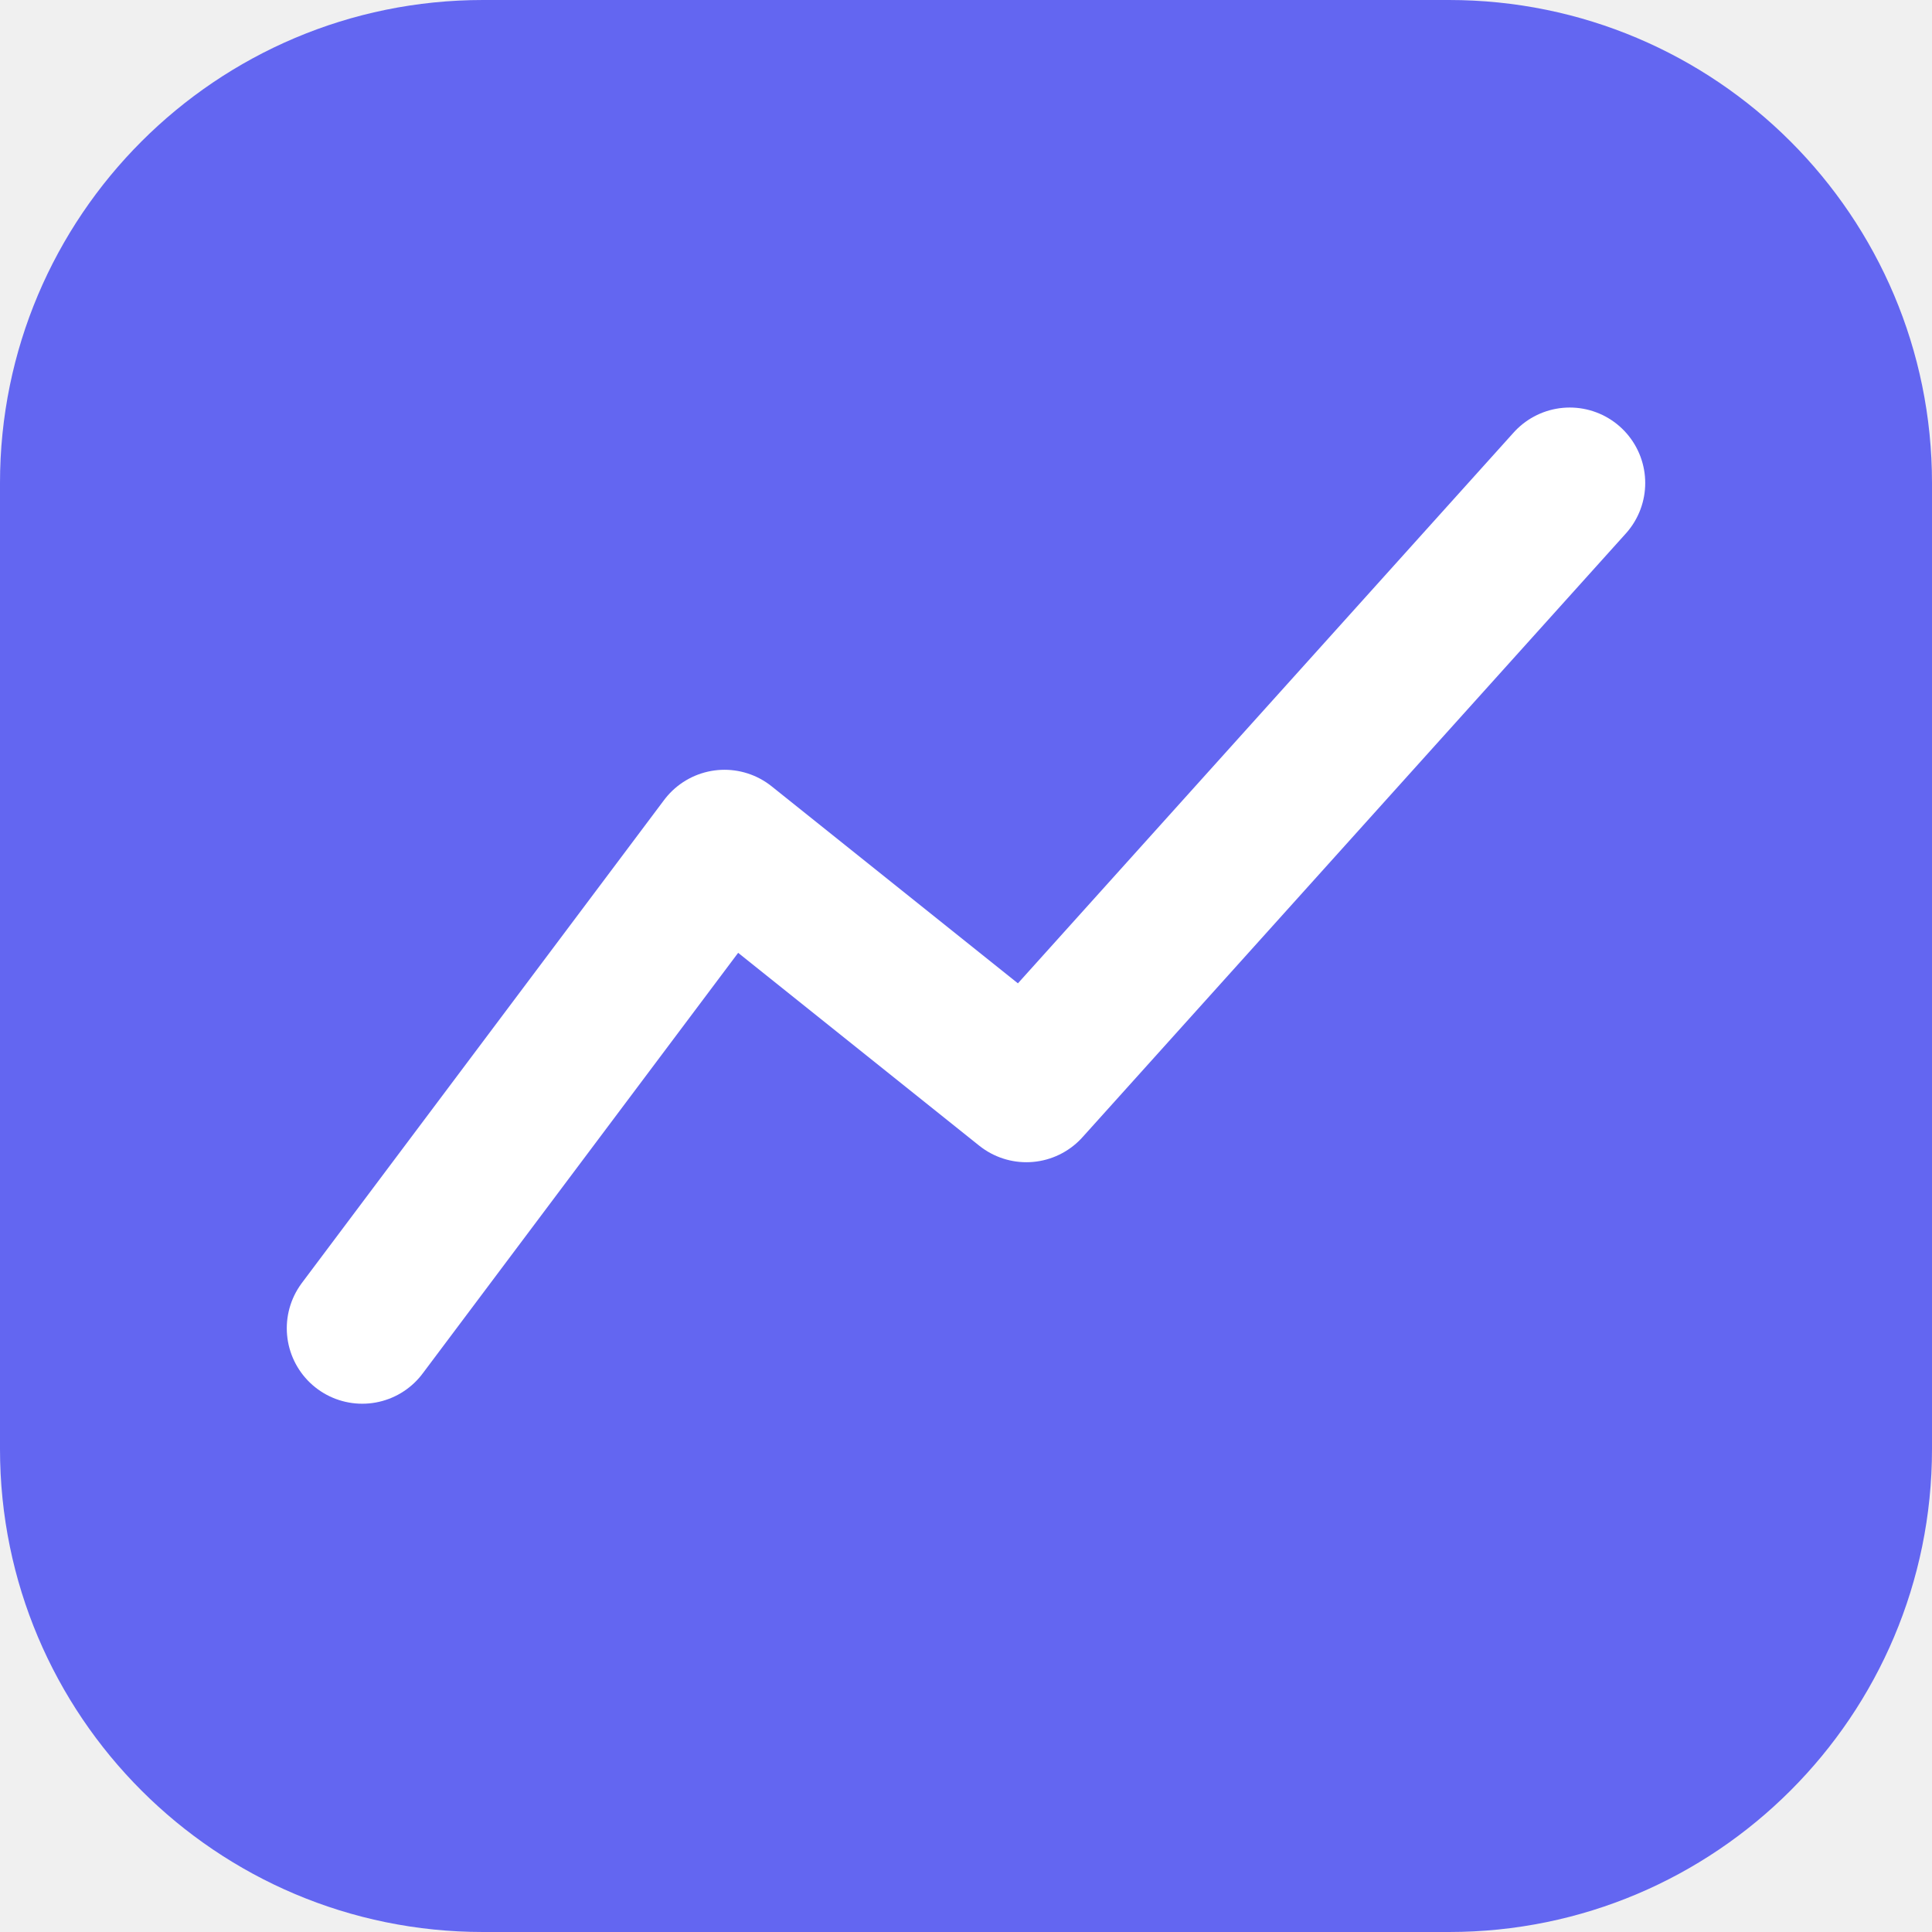
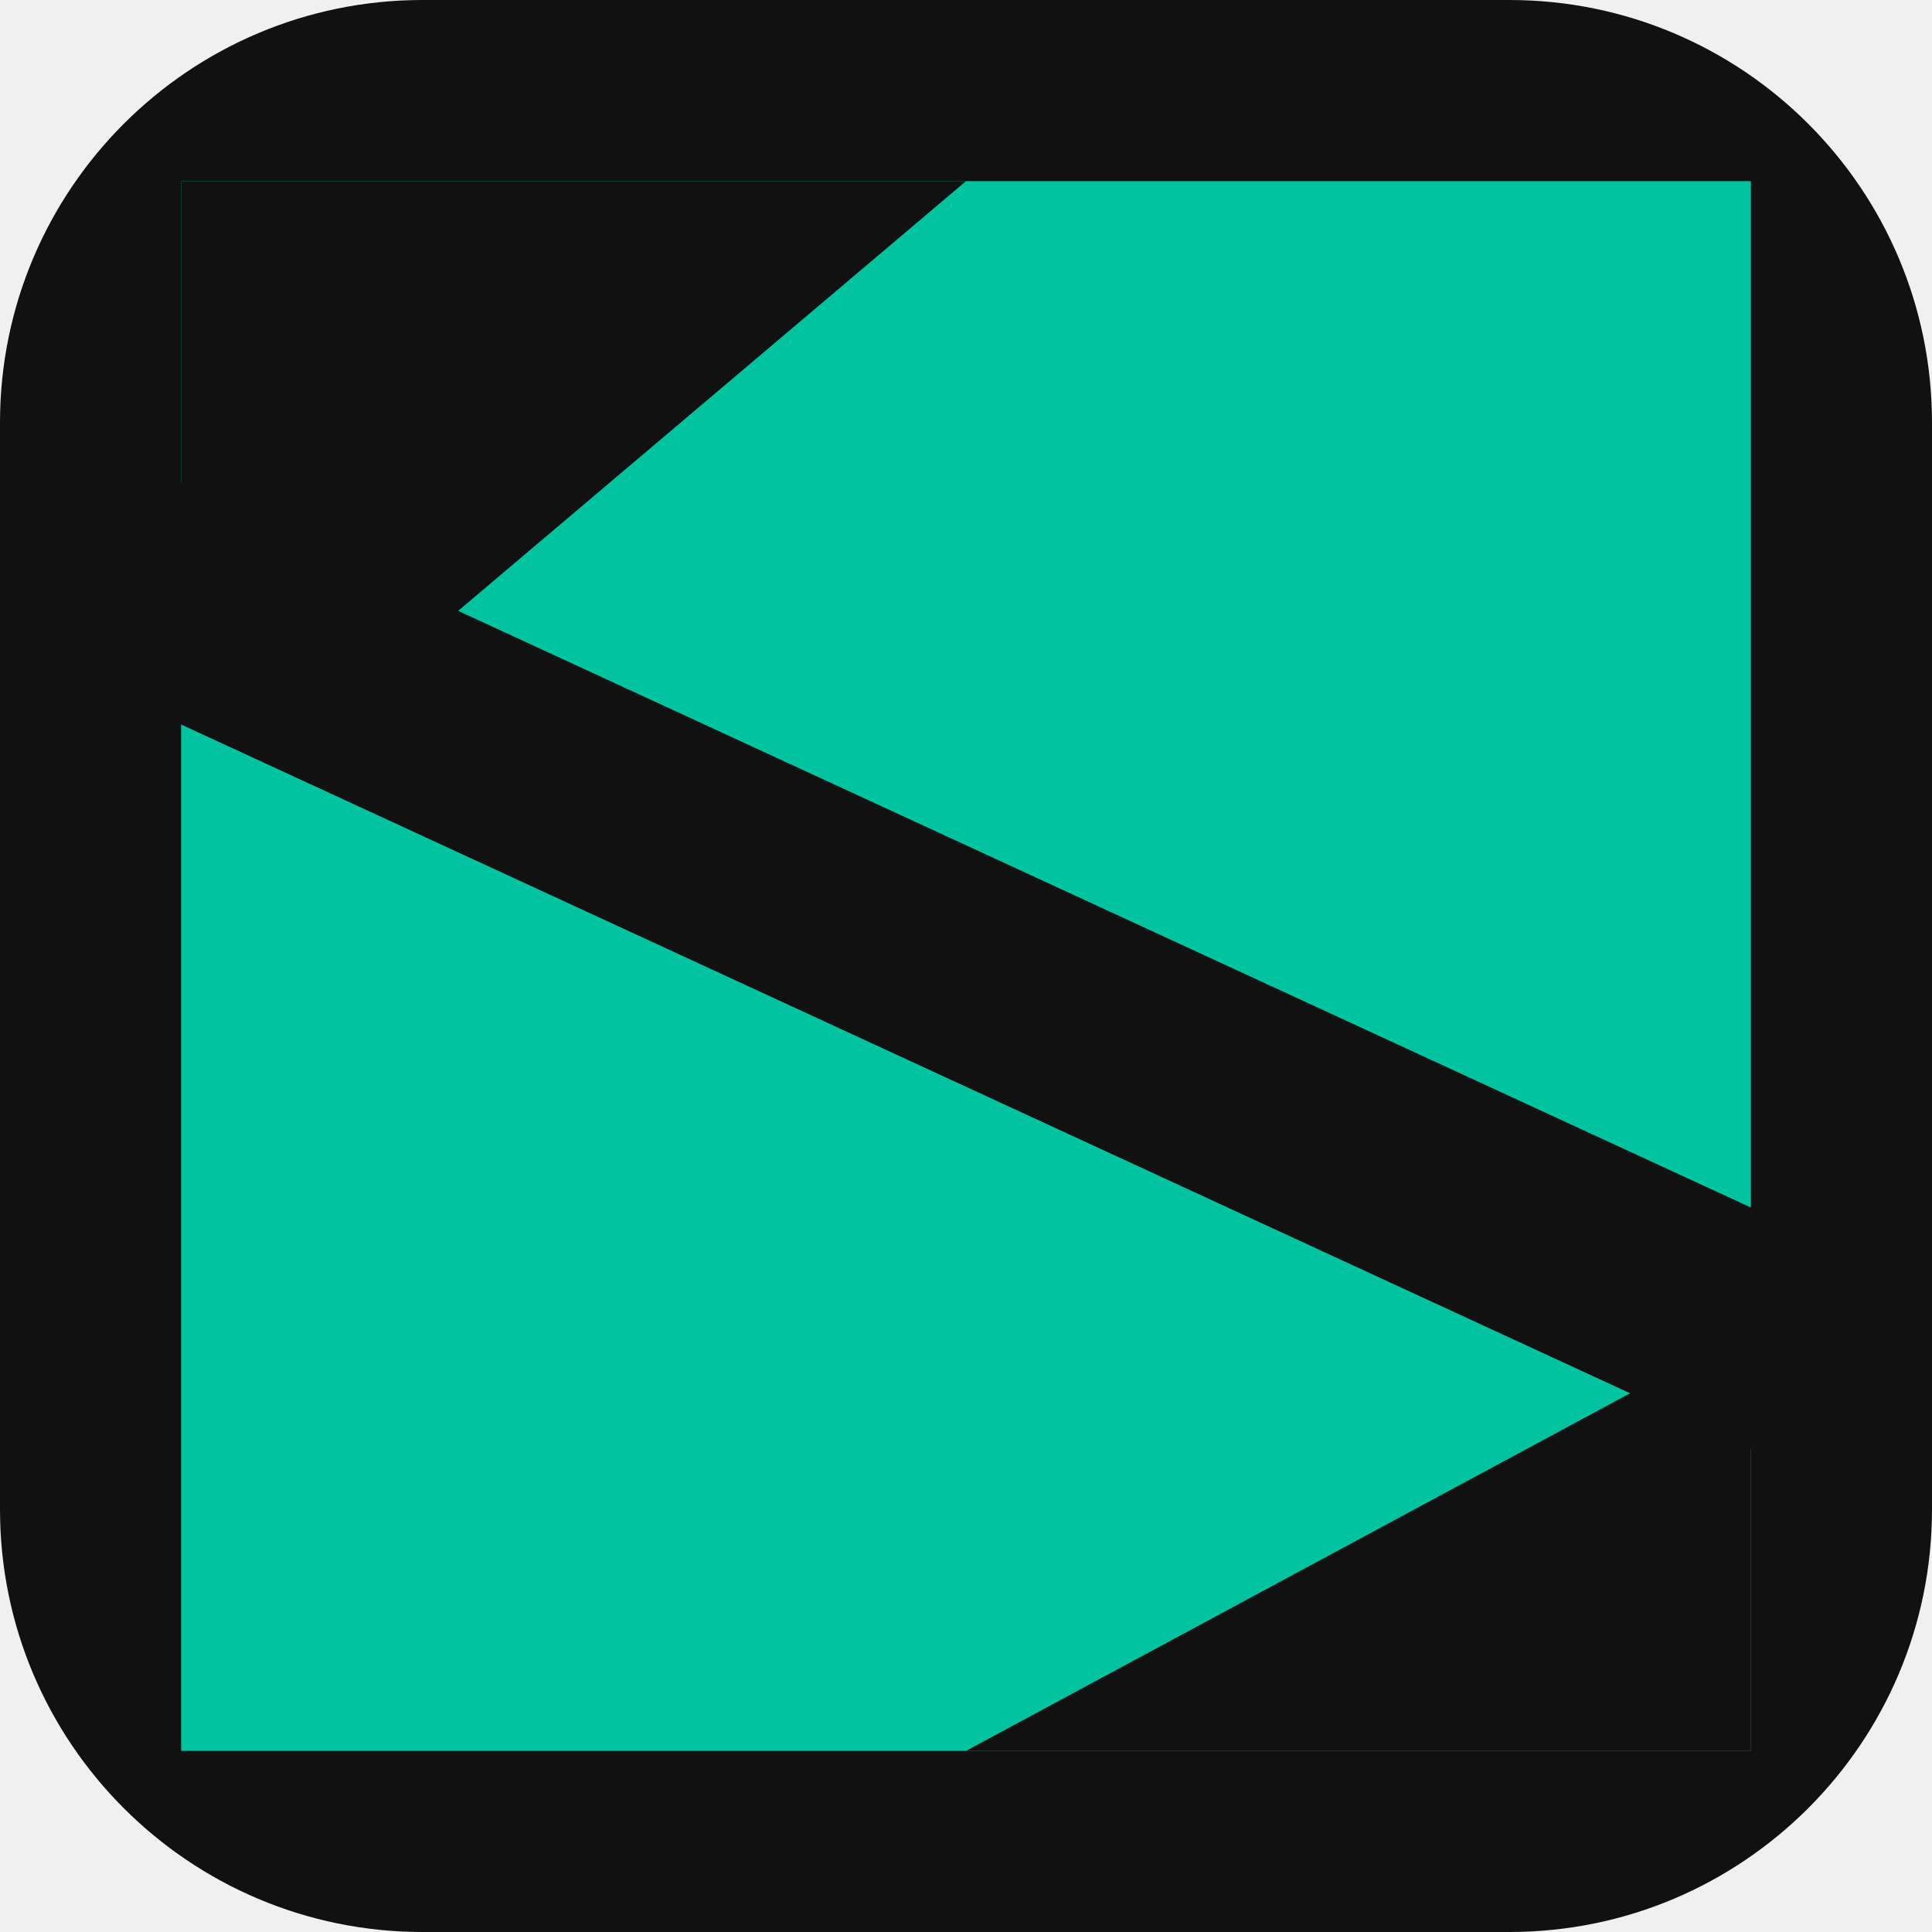
<svg xmlns="http://www.w3.org/2000/svg" width="32" height="32" viewBox="0 0 32 32">
-   <rect width="32" height="32" rx="8" fill="#6366f1" />
-   <polyline points="6,22 12,14 17,18 26,8" stroke="white" stroke-width="2.5" fill="none" stroke-linecap="round" stroke-linejoin="round" />
+   <rect width="32" height="32" rx="7" fill="#111" />
+   <clipPath id="c">
+     <rect width="32" height="32" rx="7" />
+   </clipPath>
+   <g clip-path="url(#c)">
+     <polygon points="3,3 29,3 29,20 3,8" fill="#00c4a0" />
+     <polygon points="3,3 16,3 3,14" fill="#111" />
+     <polygon points="3,12 29,24 29,29 3,29" fill="#00c4a0" />
+     <polygon points="16,29 29,29 29,22" fill="#111" />
+   </g>
</svg>
